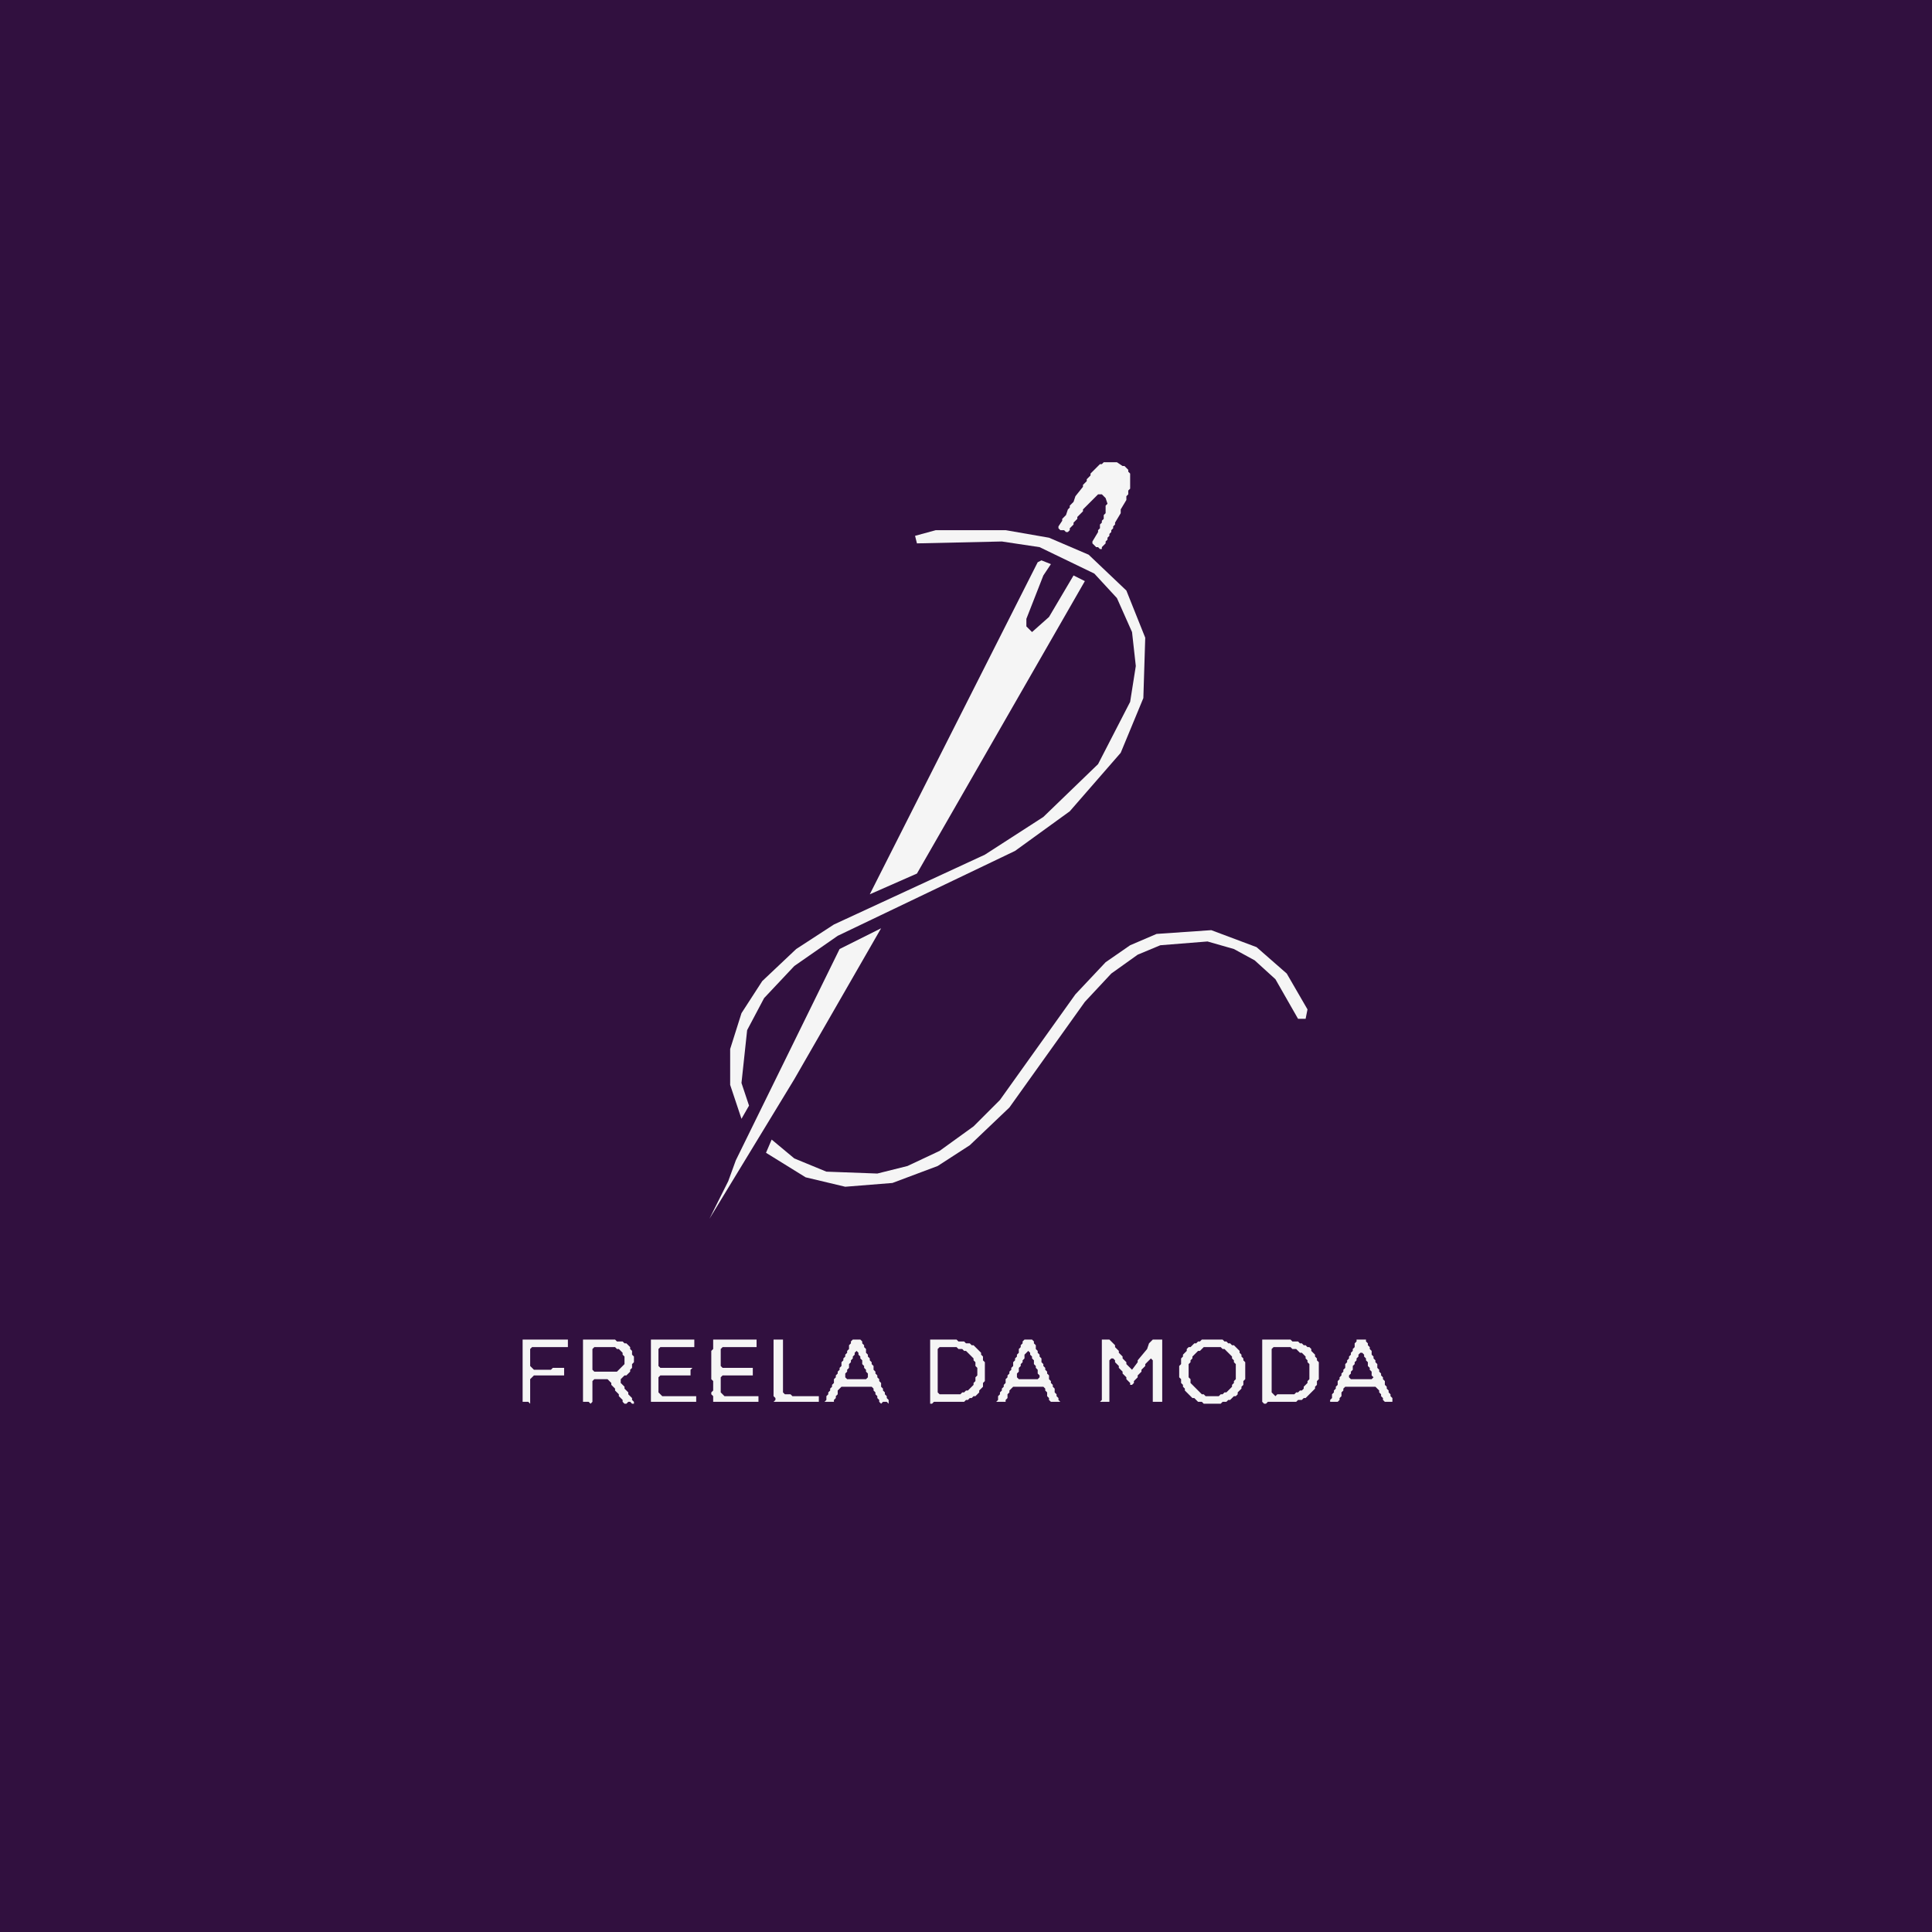
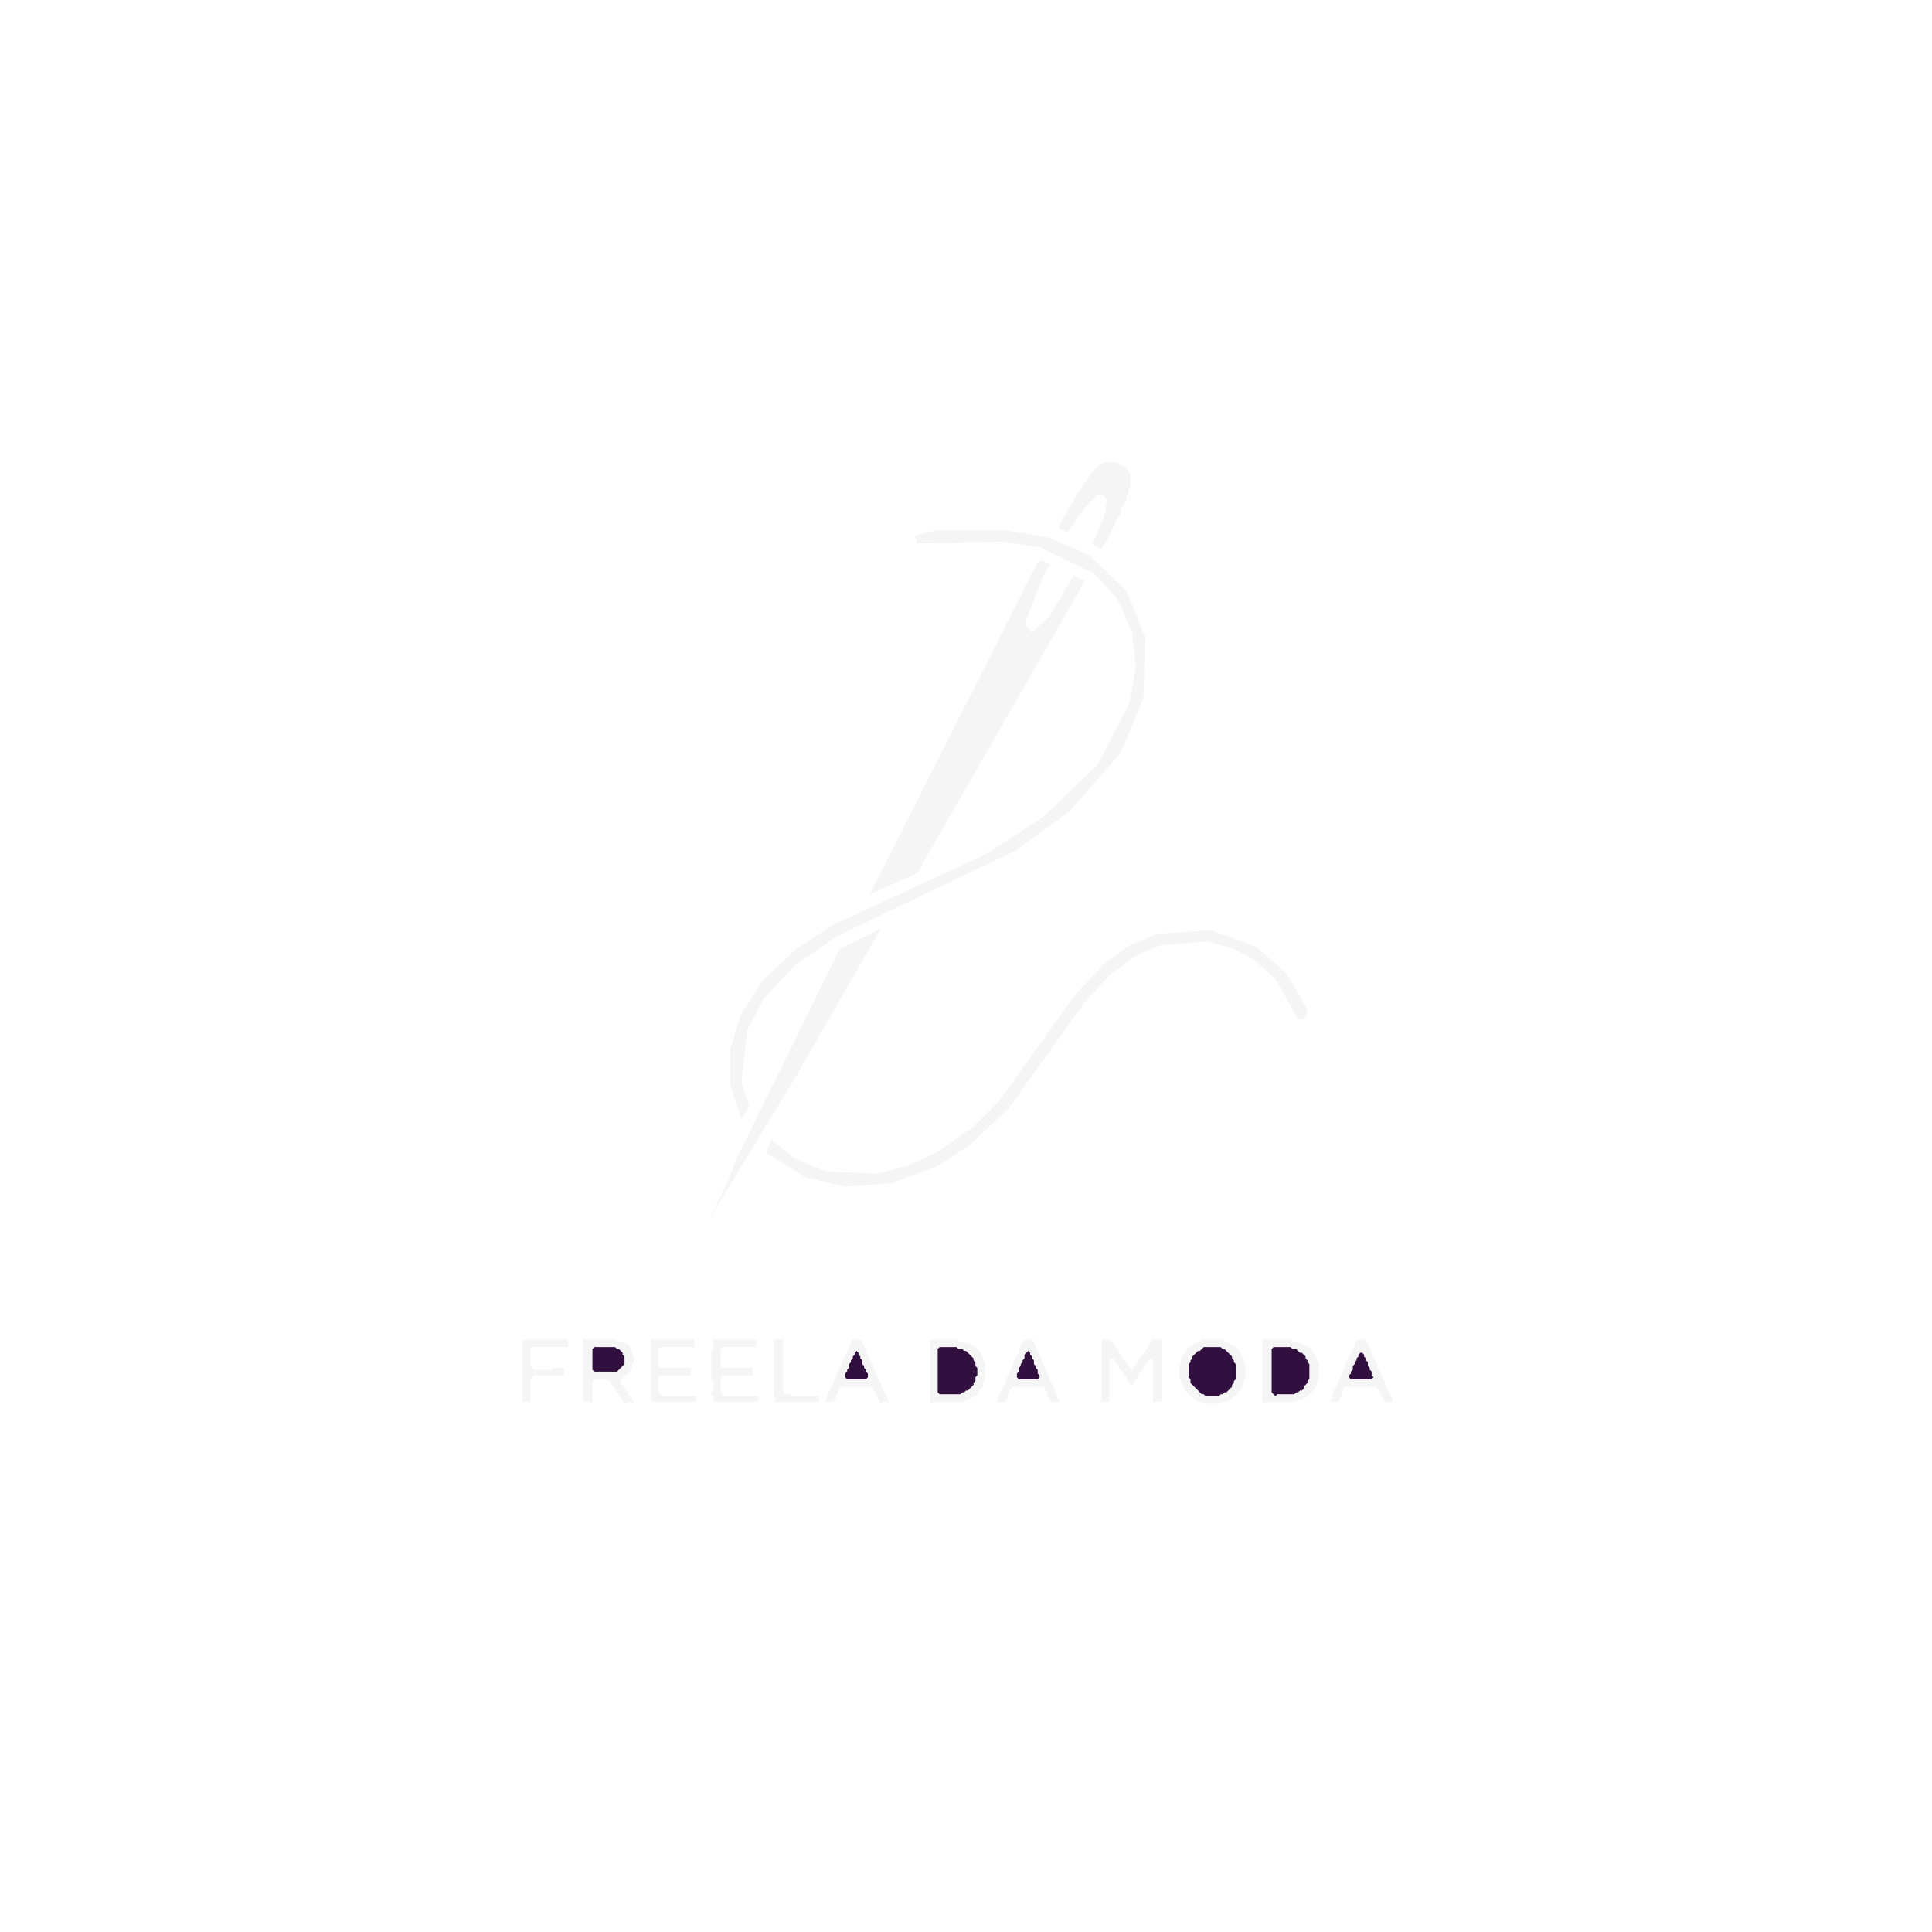
<svg xmlns="http://www.w3.org/2000/svg" baseProfile="full" height="1024" version="1.1" viewBox="0 0 1024 1024" width="1024">
  <defs />
-   <rect fill="rgb(49, 16, 63)" height="1024" width="1024" x="0" y="0" />
  <path d="M 719.0 710.0 L 719.0 711.0 L 718.0 712.0 L 718.0 714.0 L 717.0 715.0 L 717.0 716.0 L 716.0 717.0 L 716.0 718.0 L 715.0 719.0 L 715.0 720.0 L 714.0 721.0 L 714.0 722.0 L 713.0 723.0 L 713.0 725.0 L 712.0 726.0 L 712.0 727.0 L 711.0 728.0 L 711.0 729.0 L 710.0 730.0 L 710.0 731.0 L 709.0 732.0 L 709.0 734.0 L 708.0 735.0 L 708.0 736.0 L 707.0 737.0 L 707.0 738.0 L 706.0 739.0 L 706.0 741.0 L 705.0 742.0 L 705.0 743.0 L 709.0 743.0 L 710.0 742.0 L 710.0 741.0 L 711.0 740.0 L 711.0 738.0 L 712.0 737.0 L 712.0 736.0 L 713.0 735.0 L 729.0 735.0 L 731.0 737.0 L 731.0 738.0 L 732.0 739.0 L 732.0 740.0 L 733.0 741.0 L 733.0 742.0 L 734.0 743.0 L 738.0 743.0 L 738.0 741.0 L 737.0 740.0 L 737.0 739.0 L 736.0 738.0 L 736.0 737.0 L 735.0 736.0 L 735.0 735.0 L 734.0 734.0 L 734.0 732.0 L 733.0 731.0 L 733.0 730.0 L 732.0 729.0 L 732.0 728.0 L 731.0 727.0 L 731.0 726.0 L 730.0 725.0 L 730.0 723.0 L 729.0 722.0 L 729.0 721.0 L 728.0 720.0 L 728.0 719.0 L 727.0 718.0 L 727.0 716.0 L 726.0 715.0 L 726.0 714.0 L 725.0 713.0 L 725.0 712.0 L 724.0 711.0 L 724.0 710.0 Z" fill="#F5F5F5" fill-rule="evenodd" stroke="none" />
  <path d="M 721.0 717.0 L 722.0 717.0 L 723.0 718.0 L 723.0 719.0 L 724.0 720.0 L 724.0 721.0 L 725.0 722.0 L 725.0 724.0 L 726.0 725.0 L 726.0 726.0 L 727.0 727.0 L 727.0 729.0 L 728.0 730.0 L 727.0 731.0 L 716.0 731.0 L 715.0 730.0 L 715.0 729.0 L 716.0 728.0 L 716.0 727.0 L 717.0 726.0 L 717.0 724.0 L 718.0 723.0 L 718.0 722.0 L 719.0 721.0 L 719.0 720.0 L 720.0 719.0 L 720.0 718.0 Z" fill="rgb(49, 16, 63)" fill-rule="evenodd" stroke="none" />
  <path d="M 669.0 710.0 L 669.0 743.0 L 670.0 744.0 L 671.0 744.0 L 672.0 743.0 L 687.0 743.0 L 688.0 742.0 L 690.0 742.0 L 691.0 741.0 L 692.0 741.0 L 697.0 736.0 L 697.0 735.0 L 698.0 734.0 L 698.0 732.0 L 699.0 731.0 L 699.0 722.0 L 698.0 721.0 L 698.0 720.0 L 697.0 719.0 L 697.0 718.0 L 695.0 716.0 L 695.0 715.0 L 694.0 714.0 L 693.0 714.0 L 692.0 713.0 L 691.0 713.0 L 690.0 712.0 L 689.0 712.0 L 688.0 711.0 L 685.0 711.0 L 684.0 710.0 Z" fill="#F5F5F5" fill-rule="evenodd" stroke="none" />
  <path d="M 675.0 714.0 L 684.0 714.0 L 685.0 715.0 L 687.0 715.0 L 689.0 717.0 L 690.0 717.0 L 692.0 719.0 L 692.0 720.0 L 693.0 721.0 L 693.0 722.0 L 694.0 723.0 L 694.0 731.0 L 693.0 732.0 L 693.0 733.0 L 691.0 735.0 L 691.0 736.0 L 690.0 737.0 L 689.0 737.0 L 688.0 738.0 L 687.0 738.0 L 686.0 739.0 L 677.0 739.0 L 676.0 740.0 L 674.0 738.0 L 674.0 715.0 Z" fill="rgb(49, 16, 63)" fill-rule="evenodd" stroke="none" />
  <path d="M 637.0 710.0 L 636.0 711.0 L 635.0 711.0 L 634.0 712.0 L 633.0 712.0 L 631.0 714.0 L 630.0 714.0 L 629.0 715.0 L 629.0 716.0 L 627.0 718.0 L 627.0 719.0 L 626.0 720.0 L 626.0 723.0 L 625.0 724.0 L 625.0 730.0 L 626.0 731.0 L 626.0 733.0 L 627.0 734.0 L 627.0 735.0 L 628.0 736.0 L 628.0 737.0 L 632.0 741.0 L 633.0 741.0 L 635.0 743.0 L 637.0 743.0 L 638.0 744.0 L 647.0 744.0 L 648.0 743.0 L 650.0 743.0 L 651.0 742.0 L 652.0 742.0 L 654.0 740.0 L 655.0 740.0 L 656.0 739.0 L 656.0 738.0 L 658.0 736.0 L 658.0 735.0 L 659.0 734.0 L 659.0 732.0 L 660.0 731.0 L 660.0 722.0 L 659.0 721.0 L 659.0 720.0 L 658.0 719.0 L 658.0 718.0 L 657.0 717.0 L 657.0 716.0 L 654.0 713.0 L 653.0 713.0 L 652.0 712.0 L 651.0 712.0 L 650.0 711.0 L 649.0 711.0 L 648.0 710.0 Z" fill="#F5F5F5" fill-rule="evenodd" stroke="none" />
  <path d="M 638.0 714.0 L 647.0 714.0 L 648.0 715.0 L 649.0 715.0 L 653.0 719.0 L 653.0 720.0 L 654.0 721.0 L 654.0 722.0 L 655.0 723.0 L 655.0 731.0 L 654.0 732.0 L 654.0 733.0 L 653.0 734.0 L 653.0 735.0 L 650.0 738.0 L 649.0 738.0 L 648.0 739.0 L 647.0 739.0 L 646.0 740.0 L 639.0 740.0 L 638.0 739.0 L 637.0 739.0 L 631.0 733.0 L 631.0 731.0 L 630.0 730.0 L 630.0 723.0 L 631.0 722.0 L 631.0 721.0 L 632.0 720.0 L 632.0 719.0 L 635.0 716.0 L 636.0 716.0 Z" fill="rgb(49, 16, 63)" fill-rule="evenodd" stroke="none" />
  <path d="M 584.0 710.0 L 584.0 742.0 L 583.0 743.0 L 588.0 743.0 L 588.0 721.0 L 589.0 720.0 L 590.0 720.0 L 591.0 721.0 L 591.0 722.0 L 593.0 724.0 L 593.0 725.0 L 595.0 727.0 L 595.0 728.0 L 597.0 730.0 L 597.0 731.0 L 599.0 733.0 L 599.0 734.0 L 600.0 734.0 L 601.0 733.0 L 601.0 732.0 L 603.0 730.0 L 603.0 729.0 L 605.0 727.0 L 605.0 726.0 L 607.0 724.0 L 607.0 723.0 L 610.0 720.0 L 611.0 721.0 L 611.0 743.0 L 616.0 743.0 L 616.0 710.0 L 611.0 710.0 L 609.0 712.0 L 608.0 715.0 L 603.0 721.0 L 603.0 722.0 L 600.0 726.0 L 597.0 723.0 L 597.0 722.0 L 595.0 720.0 L 595.0 719.0 L 593.0 717.0 L 593.0 716.0 L 591.0 714.0 L 591.0 713.0 L 588.0 710.0 Z" fill="#F5F5F5" fill-rule="evenodd" stroke="none" />
  <path d="M 543.0 710.0 L 542.0 711.0 L 542.0 712.0 L 541.0 713.0 L 541.0 714.0 L 540.0 715.0 L 540.0 717.0 L 539.0 718.0 L 539.0 719.0 L 538.0 720.0 L 538.0 721.0 L 537.0 722.0 L 537.0 724.0 L 536.0 725.0 L 536.0 726.0 L 535.0 727.0 L 535.0 728.0 L 534.0 729.0 L 534.0 730.0 L 533.0 731.0 L 533.0 733.0 L 532.0 734.0 L 532.0 735.0 L 531.0 736.0 L 531.0 737.0 L 530.0 738.0 L 530.0 739.0 L 529.0 740.0 L 529.0 742.0 L 528.0 743.0 L 533.0 743.0 L 533.0 742.0 L 534.0 741.0 L 534.0 739.0 L 535.0 738.0 L 535.0 737.0 L 537.0 735.0 L 553.0 735.0 L 554.0 736.0 L 554.0 737.0 L 555.0 738.0 L 555.0 740.0 L 556.0 741.0 L 556.0 742.0 L 557.0 743.0 L 562.0 743.0 L 561.0 742.0 L 561.0 741.0 L 560.0 740.0 L 560.0 739.0 L 559.0 738.0 L 559.0 736.0 L 558.0 735.0 L 558.0 734.0 L 557.0 733.0 L 557.0 732.0 L 556.0 731.0 L 556.0 729.0 L 555.0 728.0 L 555.0 727.0 L 554.0 726.0 L 554.0 725.0 L 553.0 724.0 L 553.0 723.0 L 552.0 722.0 L 552.0 720.0 L 551.0 719.0 L 551.0 718.0 L 550.0 717.0 L 550.0 716.0 L 549.0 715.0 L 549.0 713.0 L 548.0 712.0 L 548.0 711.0 L 547.0 710.0 Z" fill="#F5F5F5" fill-rule="evenodd" stroke="none" />
  <path d="M 545.0 716.0 L 546.0 717.0 L 546.0 718.0 L 547.0 719.0 L 547.0 720.0 L 548.0 721.0 L 548.0 723.0 L 549.0 724.0 L 549.0 725.0 L 550.0 726.0 L 550.0 728.0 L 551.0 729.0 L 551.0 730.0 L 550.0 731.0 L 540.0 731.0 L 539.0 730.0 L 539.0 728.0 L 540.0 727.0 L 540.0 725.0 L 541.0 724.0 L 541.0 723.0 L 542.0 722.0 L 542.0 721.0 L 543.0 720.0 L 543.0 718.0 Z" fill="rgb(49, 16, 63)" fill-rule="evenodd" stroke="none" />
  <path d="M 493.0 710.0 L 493.0 744.0 L 494.0 744.0 L 495.0 743.0 L 511.0 743.0 L 512.0 742.0 L 513.0 742.0 L 514.0 741.0 L 515.0 741.0 L 516.0 740.0 L 517.0 740.0 L 519.0 738.0 L 519.0 737.0 L 521.0 735.0 L 521.0 733.0 L 522.0 732.0 L 522.0 722.0 L 521.0 721.0 L 521.0 719.0 L 520.0 718.0 L 520.0 717.0 L 516.0 713.0 L 515.0 713.0 L 514.0 712.0 L 512.0 712.0 L 511.0 711.0 L 508.0 711.0 L 507.0 710.0 Z" fill="#F5F5F5" fill-rule="evenodd" stroke="none" />
  <path d="M 498.0 714.0 L 507.0 714.0 L 508.0 715.0 L 510.0 715.0 L 511.0 716.0 L 512.0 716.0 L 516.0 720.0 L 516.0 721.0 L 517.0 722.0 L 517.0 724.0 L 518.0 725.0 L 518.0 729.0 L 517.0 730.0 L 517.0 732.0 L 516.0 733.0 L 516.0 734.0 L 513.0 737.0 L 512.0 737.0 L 511.0 738.0 L 510.0 738.0 L 509.0 739.0 L 498.0 739.0 L 497.0 738.0 L 497.0 715.0 Z" fill="rgb(49, 16, 63)" fill-rule="evenodd" stroke="none" />
  <path d="M 452.0 710.0 L 451.0 711.0 L 451.0 712.0 L 450.0 713.0 L 450.0 715.0 L 449.0 716.0 L 449.0 717.0 L 448.0 718.0 L 448.0 719.0 L 447.0 720.0 L 447.0 721.0 L 446.0 722.0 L 446.0 724.0 L 445.0 725.0 L 445.0 726.0 L 444.0 727.0 L 444.0 728.0 L 443.0 729.0 L 443.0 730.0 L 442.0 731.0 L 442.0 733.0 L 441.0 734.0 L 441.0 735.0 L 440.0 736.0 L 440.0 737.0 L 439.0 738.0 L 439.0 739.0 L 438.0 740.0 L 438.0 742.0 L 437.0 743.0 L 442.0 743.0 L 442.0 742.0 L 443.0 741.0 L 443.0 740.0 L 444.0 739.0 L 444.0 737.0 L 446.0 735.0 L 462.0 735.0 L 463.0 736.0 L 463.0 737.0 L 464.0 738.0 L 464.0 739.0 L 465.0 740.0 L 465.0 741.0 L 466.0 742.0 L 466.0 743.0 L 467.0 744.0 L 468.0 743.0 L 470.0 743.0 L 471.0 744.0 L 471.0 742.0 L 470.0 741.0 L 470.0 740.0 L 469.0 739.0 L 469.0 738.0 L 468.0 737.0 L 468.0 736.0 L 467.0 735.0 L 467.0 733.0 L 466.0 732.0 L 466.0 731.0 L 465.0 730.0 L 465.0 729.0 L 464.0 728.0 L 464.0 727.0 L 463.0 726.0 L 463.0 724.0 L 462.0 723.0 L 462.0 722.0 L 461.0 721.0 L 461.0 720.0 L 460.0 719.0 L 460.0 718.0 L 459.0 717.0 L 459.0 715.0 L 458.0 714.0 L 458.0 713.0 L 457.0 712.0 L 457.0 711.0 L 456.0 710.0 Z" fill="#F5F5F5" fill-rule="evenodd" stroke="none" />
  <path d="M 454.0 716.0 L 455.0 717.0 L 455.0 718.0 L 456.0 719.0 L 456.0 720.0 L 457.0 721.0 L 457.0 723.0 L 458.0 724.0 L 458.0 725.0 L 459.0 726.0 L 459.0 727.0 L 460.0 728.0 L 460.0 730.0 L 459.0 731.0 L 449.0 731.0 L 448.0 730.0 L 448.0 728.0 L 449.0 727.0 L 449.0 726.0 L 450.0 725.0 L 450.0 723.0 L 451.0 722.0 L 451.0 721.0 L 452.0 720.0 L 452.0 719.0 L 453.0 718.0 L 453.0 717.0 Z" fill="rgb(49, 16, 63)" fill-rule="evenodd" stroke="none" />
  <path d="M 410.0 710.0 L 410.0 740.0 L 411.0 741.0 L 411.0 742.0 L 410.0 743.0 L 434.0 743.0 L 434.0 740.0 L 420.0 740.0 L 419.0 739.0 L 416.0 739.0 L 415.0 738.0 L 415.0 710.0 Z" fill="#F5F5F5" fill-rule="evenodd" stroke="none" />
  <path d="M 378.0 710.0 L 378.0 715.0 L 377.0 716.0 L 377.0 731.0 L 378.0 732.0 L 378.0 737.0 L 377.0 738.0 L 377.0 739.0 L 378.0 740.0 L 378.0 743.0 L 402.0 743.0 L 402.0 740.0 L 384.0 740.0 L 382.0 738.0 L 382.0 730.0 L 383.0 729.0 L 399.0 729.0 L 399.0 725.0 L 383.0 725.0 L 382.0 724.0 L 382.0 715.0 L 383.0 714.0 L 401.0 714.0 L 401.0 710.0 Z" fill="#F5F5F5" fill-rule="evenodd" stroke="none" />
  <path d="M 345.0 710.0 L 345.0 743.0 L 369.0 743.0 L 369.0 740.0 L 351.0 740.0 L 349.0 738.0 L 349.0 730.0 L 350.0 729.0 L 366.0 729.0 L 366.0 726.0 L 367.0 725.0 L 350.0 725.0 L 349.0 724.0 L 349.0 715.0 L 350.0 714.0 L 368.0 714.0 L 368.0 710.0 Z" fill="#F5F5F5" fill-rule="evenodd" stroke="none" />
  <path d="M 309.0 710.0 L 309.0 743.0 L 312.0 743.0 L 313.0 744.0 L 314.0 743.0 L 314.0 732.0 L 315.0 731.0 L 322.0 731.0 L 324.0 733.0 L 324.0 734.0 L 326.0 736.0 L 326.0 737.0 L 328.0 739.0 L 328.0 740.0 L 330.0 742.0 L 330.0 743.0 L 331.0 744.0 L 332.0 744.0 L 333.0 743.0 L 334.0 743.0 L 335.0 744.0 L 336.0 744.0 L 336.0 743.0 L 335.0 742.0 L 335.0 741.0 L 333.0 739.0 L 333.0 738.0 L 331.0 736.0 L 331.0 735.0 L 329.0 733.0 L 329.0 731.0 L 331.0 729.0 L 332.0 729.0 L 334.0 727.0 L 334.0 726.0 L 335.0 725.0 L 335.0 723.0 L 336.0 722.0 L 336.0 719.0 L 335.0 718.0 L 335.0 716.0 L 334.0 715.0 L 334.0 714.0 L 332.0 712.0 L 331.0 712.0 L 330.0 711.0 L 327.0 711.0 L 326.0 710.0 Z" fill="#F5F5F5" fill-rule="evenodd" stroke="none" />
  <path d="M 314.0 715.0 L 315.0 714.0 L 326.0 714.0 L 327.0 715.0 L 328.0 715.0 L 330.0 717.0 L 330.0 718.0 L 331.0 719.0 L 331.0 723.0 L 327.0 727.0 L 315.0 727.0 L 314.0 726.0 Z" fill="rgb(49, 16, 63)" fill-rule="evenodd" stroke="none" />
  <path d="M 301.0 710.0 L 277.0 710.0 L 277.0 743.0 L 280.0 743.0 L 281.0 744.0 L 281.0 731.0 L 283.0 729.0 L 299.0 729.0 L 299.0 725.0 L 293.0 725.0 L 292.0 726.0 L 283.0 726.0 L 281.0 724.0 L 281.0 715.0 L 282.0 714.0 L 301.0 714.0 Z" fill="#F5F5F5" fill-rule="evenodd" stroke="none" />
  <path d="M 693.0 535.0 L 682.0 516.0 L 666.0 502.0 L 642.0 493.0 L 613.0 495.0 L 599.0 501.0 L 586.0 510.0 L 570.0 527.0 L 530.0 583.0 L 516.0 597.0 L 498.0 610.0 L 481.0 618.0 L 465.0 622.0 L 438.0 621.0 L 421.0 614.0 L 409.0 604.0 L 406.0 611.0 L 427.0 624.0 L 448.0 629.0 L 473.0 627.0 L 497.0 618.0 L 514.0 607.0 L 535.0 587.0 L 575.0 531.0 L 589.0 516.0 L 603.0 506.0 L 615.0 501.0 L 640.0 499.0 L 654.0 503.0 L 665.0 509.0 L 676.0 519.0 L 688.0 540.0 L 692.0 540.0 Z" fill="#F5F5F5" fill-rule="evenodd" stroke="none" />
  <path d="M 467.0 492.0 L 445.0 503.0 L 390.0 615.0 L 386.0 626.0 L 376.0 646.0 L 421.0 572.0 Z" fill="#F5F5F5" fill-rule="evenodd" stroke="none" />
  <path d="M 569.0 305.0 L 556.0 327.0 L 547.0 335.0 L 544.0 332.0 L 544.0 328.0 L 553.0 305.0 L 557.0 299.0 L 552.0 297.0 L 550.0 298.0 L 461.0 474.0 L 486.0 463.0 L 575.0 308.0 Z" fill="#F5F5F5" fill-rule="evenodd" stroke="none" />
  <path d="M 577.0 294.0 L 556.0 285.0 L 533.0 281.0 L 496.0 281.0 L 485.0 284.0 L 486.0 288.0 L 531.0 287.0 L 551.0 290.0 L 580.0 304.0 L 592.0 317.0 L 600.0 335.0 L 602.0 353.0 L 599.0 372.0 L 582.0 405.0 L 553.0 433.0 L 522.0 453.0 L 442.0 490.0 L 422.0 503.0 L 404.0 520.0 L 393.0 537.0 L 387.0 556.0 L 387.0 575.0 L 393.0 593.0 L 397.0 586.0 L 393.0 574.0 L 396.0 546.0 L 405.0 529.0 L 421.0 512.0 L 444.0 496.0 L 538.0 451.0 L 567.0 430.0 L 594.0 399.0 L 606.0 370.0 L 607.0 338.0 L 597.0 313.0 Z" fill="#F5F5F5" fill-rule="evenodd" stroke="none" />
  <path d="M 592.0 245.0 L 585.0 245.0 L 584.0 246.0 L 583.0 246.0 L 578.0 251.0 L 578.0 252.0 L 576.0 254.0 L 576.0 255.0 L 574.0 257.0 L 574.0 258.0 L 570.0 263.0 L 569.0 266.0 L 567.0 268.0 L 567.0 269.0 L 566.0 270.0 L 565.0 273.0 L 563.0 275.0 L 563.0 276.0 L 561.0 279.0 L 561.0 280.0 L 562.0 281.0 L 564.0 281.0 L 565.0 282.0 L 566.0 282.0 L 567.0 281.0 L 567.0 280.0 L 569.0 278.0 L 569.0 277.0 L 571.0 275.0 L 571.0 274.0 L 574.0 271.0 L 574.0 270.0 L 582.0 262.0 L 584.0 262.0 L 586.0 264.0 L 587.0 267.0 L 586.0 268.0 L 586.0 272.0 L 585.0 273.0 L 585.0 275.0 L 584.0 276.0 L 584.0 277.0 L 583.0 278.0 L 583.0 280.0 L 582.0 281.0 L 582.0 282.0 L 579.0 287.0 L 579.0 288.0 L 581.0 290.0 L 582.0 290.0 L 583.0 291.0 L 584.0 291.0 L 584.0 290.0 L 586.0 288.0 L 586.0 287.0 L 587.0 286.0 L 587.0 285.0 L 588.0 284.0 L 588.0 283.0 L 589.0 282.0 L 589.0 281.0 L 590.0 280.0 L 590.0 279.0 L 591.0 278.0 L 591.0 277.0 L 594.0 272.0 L 594.0 270.0 L 597.0 265.0 L 597.0 263.0 L 598.0 262.0 L 598.0 260.0 L 599.0 259.0 L 599.0 251.0 L 598.0 250.0 L 598.0 249.0 L 596.0 247.0 L 595.0 247.0 Z" fill="#F5F5F5" fill-rule="evenodd" stroke="none" />
</svg>
